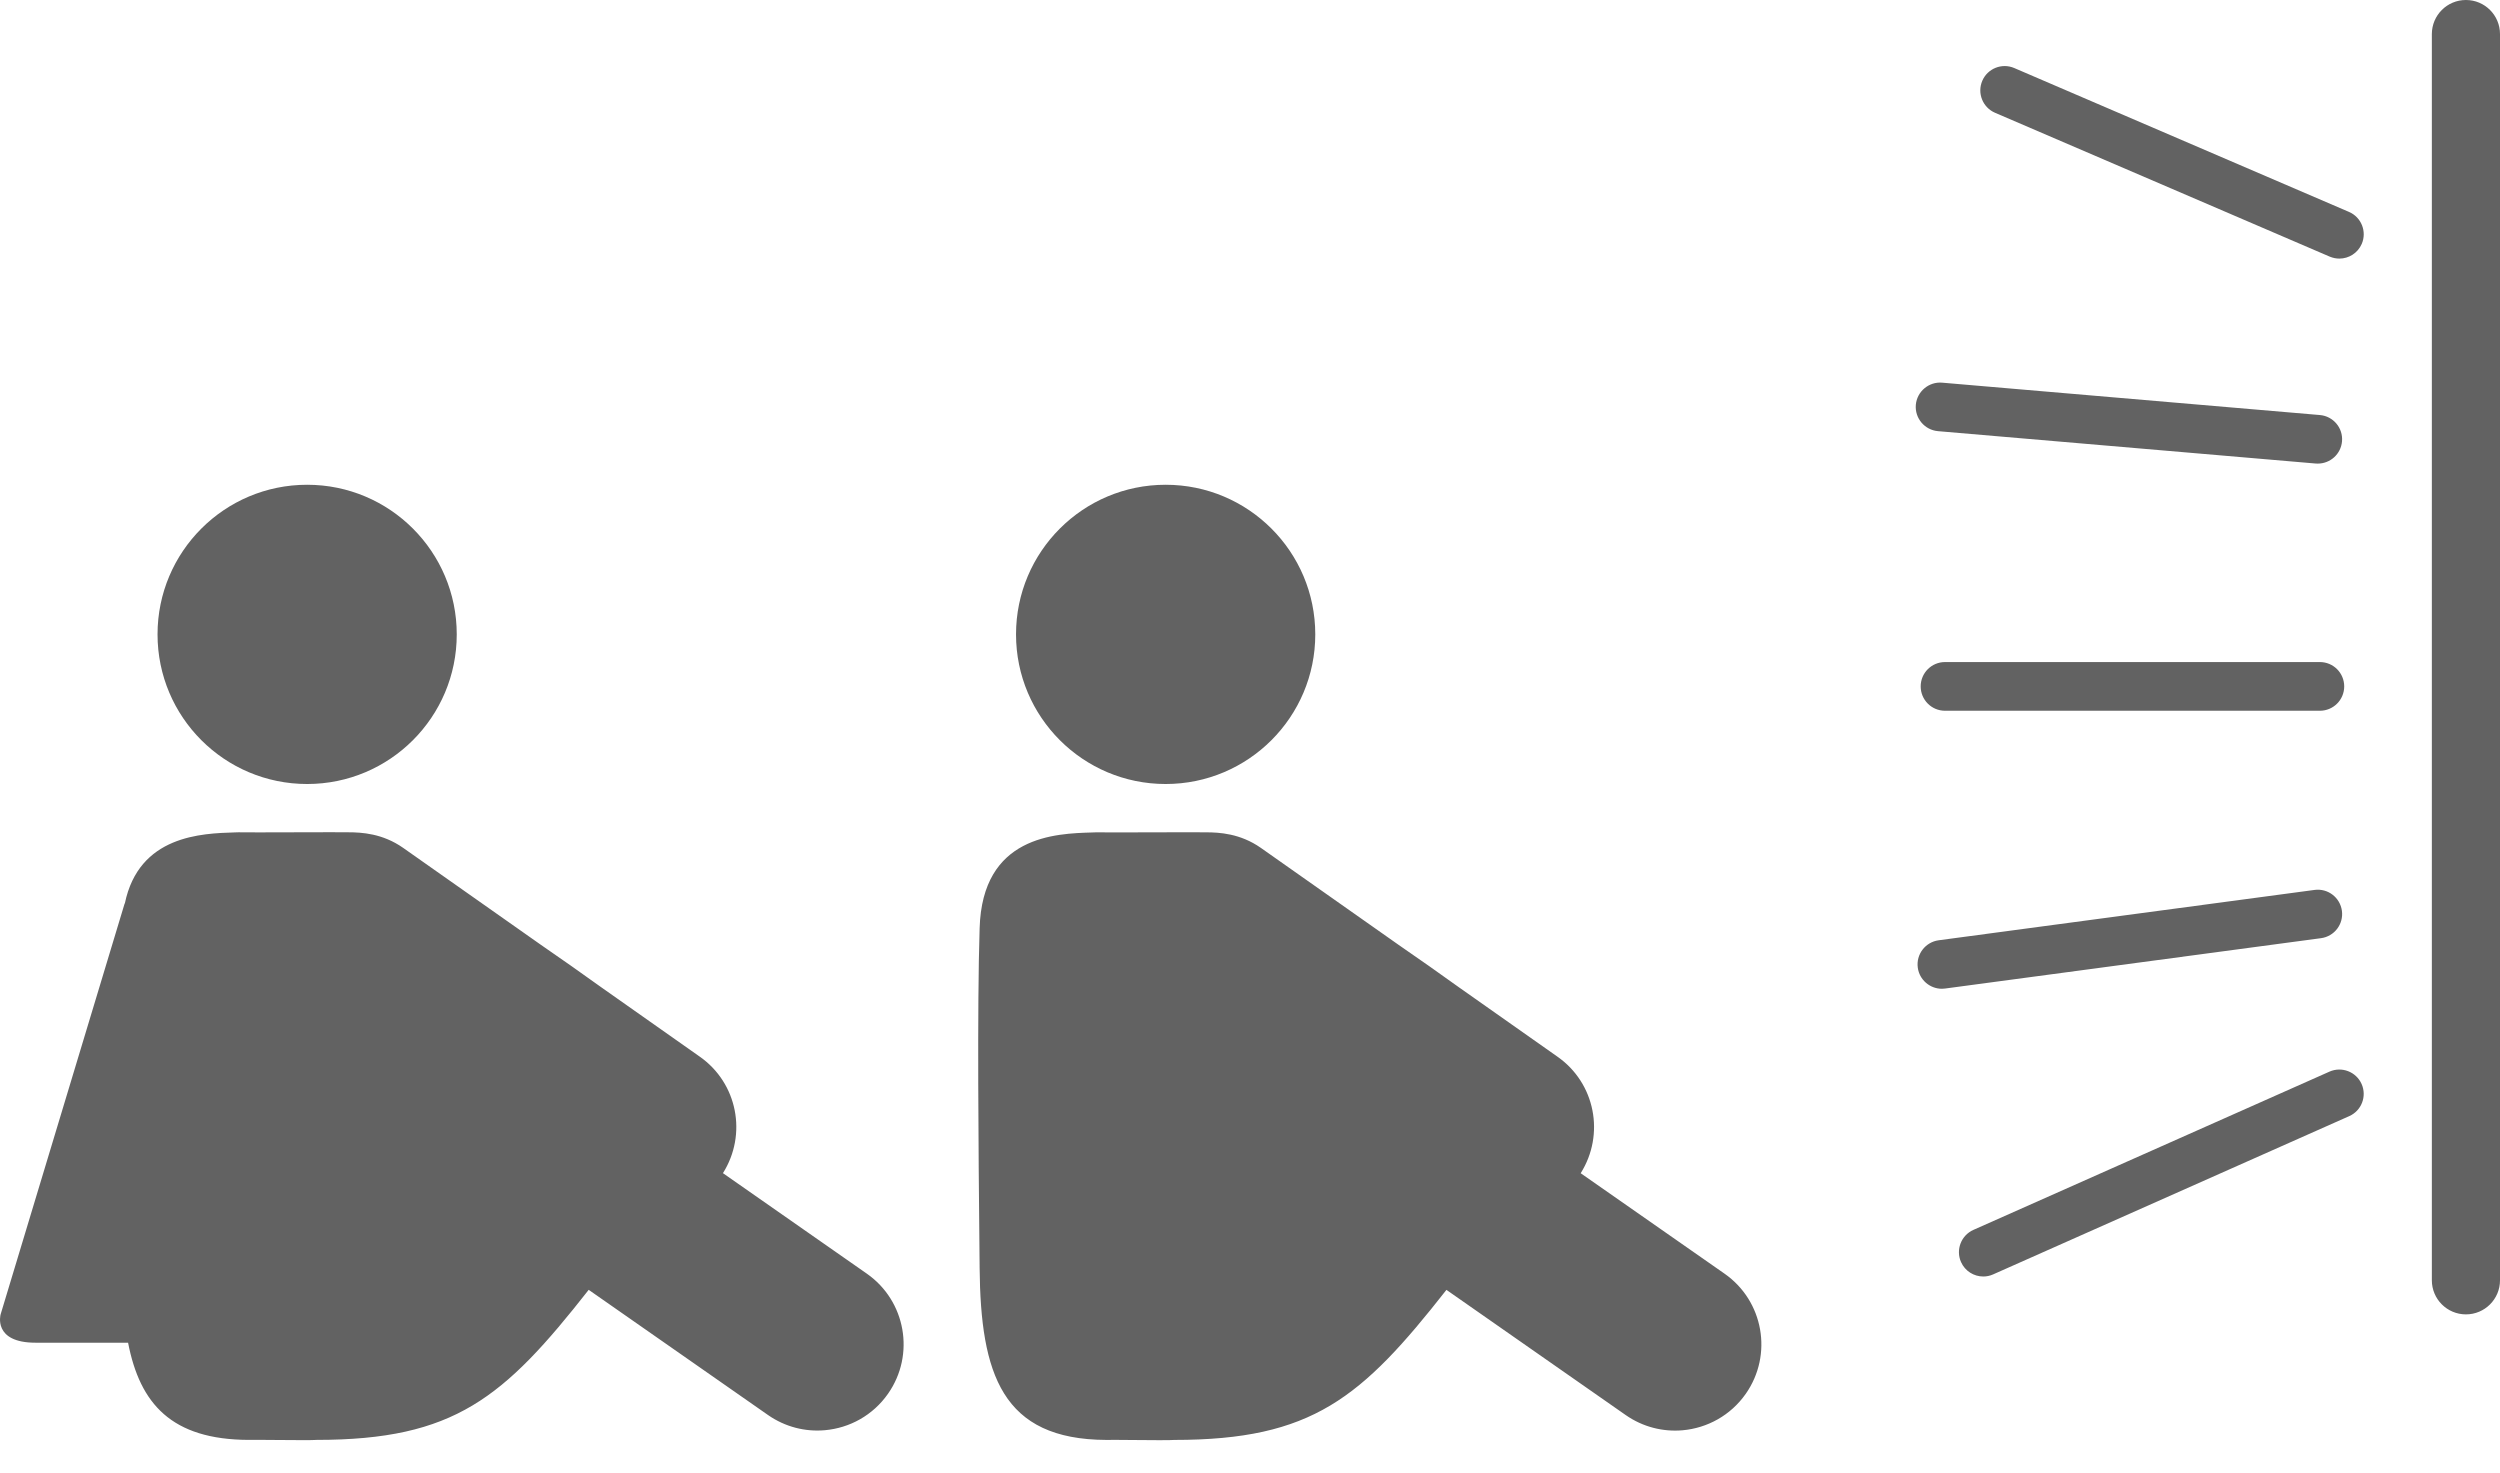
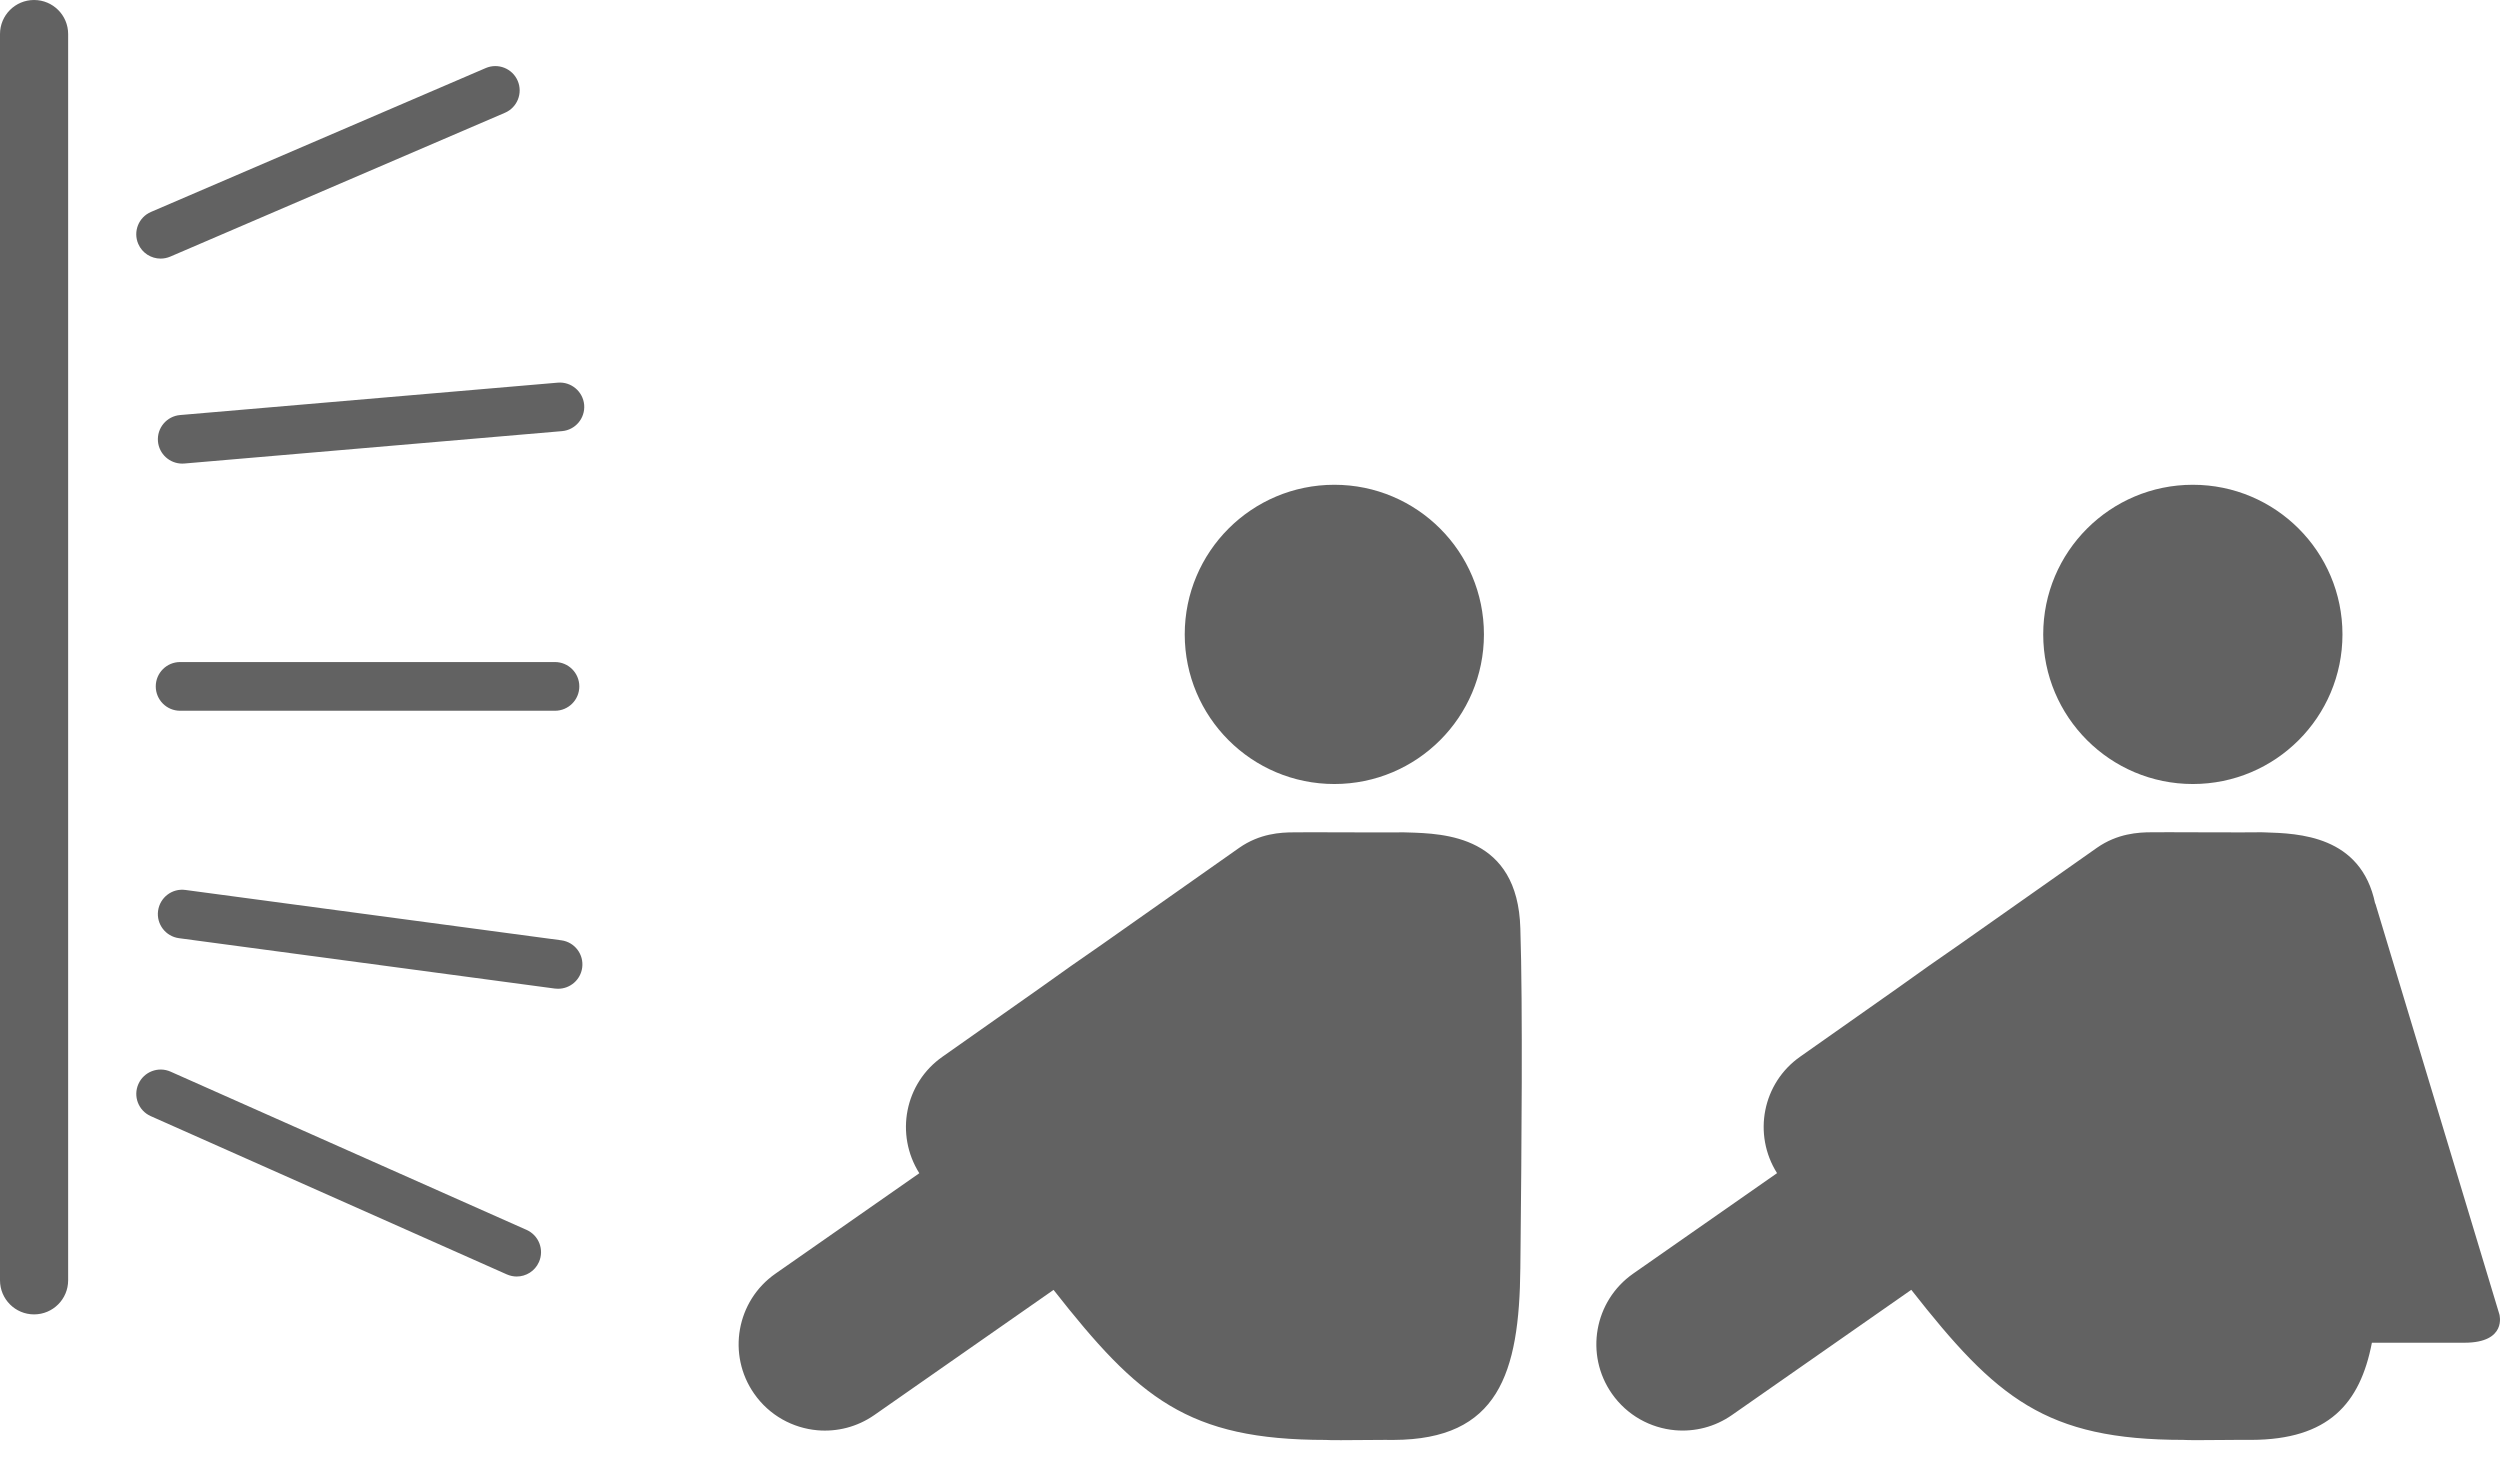
- <svg xmlns="http://www.w3.org/2000/svg" width="73" height="43" viewBox="0 0 73 43" fill="none">
-   <path fill-rule="evenodd" clip-rule="evenodd" d="M73 37.385V0.995C73 0.445 72.554 0 72.005 0C71.456 0 71.01 0.445 71.01 0.995V37.385C71.01 37.934 71.456 38.38 72.005 38.38C72.554 38.38 73 37.935 73 37.385ZM68.029 7.494C68.121 7.532 68.216 7.551 68.309 7.551C68.585 7.551 68.847 7.39 68.963 7.122C69.118 6.761 68.952 6.343 68.591 6.188L58.817 1.987C58.457 1.832 58.038 1.998 57.883 2.359C57.728 2.72 57.895 3.138 58.255 3.293L68.029 7.494ZM67.74 12.119L56.712 11.174C56.324 11.14 55.977 11.43 55.942 11.821C55.909 12.212 56.199 12.556 56.59 12.59L67.618 13.535C67.638 13.537 67.659 13.537 67.679 13.537C68.045 13.537 68.355 13.258 68.387 12.887C68.421 12.496 68.131 12.152 67.74 12.119ZM67.74 20.754H56.795C56.402 20.754 56.084 20.436 56.084 20.043C56.084 19.65 56.402 19.332 56.795 19.332H67.74C68.133 19.332 68.451 19.65 68.451 20.043C68.451 20.436 68.133 20.754 67.74 20.754ZM55.999 28.255C56.047 28.612 56.353 28.872 56.703 28.872C56.735 28.872 56.767 28.869 56.798 28.865L67.773 27.395C68.163 27.343 68.436 26.986 68.384 26.596C68.331 26.207 67.975 25.933 67.585 25.986L56.609 27.456C56.22 27.509 55.947 27.866 55.999 28.255ZM68.598 32.591L58.2 37.212C58.107 37.254 58.008 37.274 57.912 37.274C57.639 37.274 57.38 37.117 57.262 36.852C57.103 36.493 57.265 36.073 57.623 35.913L68.02 31.292C68.379 31.133 68.799 31.294 68.959 31.653C69.118 32.012 68.957 32.432 68.598 32.591ZM29.668 18.524C29.668 20.937 31.624 22.893 34.037 22.893C36.45 22.893 38.406 20.937 38.406 18.524C38.406 16.111 36.45 14.155 34.037 14.155C31.624 14.155 29.668 16.111 29.668 18.524ZM8.969 22.893C6.556 22.893 4.6 20.937 4.6 18.524C4.6 16.111 6.556 14.155 8.969 14.155C11.381 14.155 13.337 16.111 13.337 18.524C13.337 20.937 11.381 22.893 8.969 22.893ZM50.978 40.697C50.534 41.332 49.85 41.7 49.133 41.764C48.565 41.814 47.976 41.672 47.471 41.32L42.236 37.664C39.756 40.826 38.318 42.046 34.291 42.046C34.2 42.058 33.582 42.053 33.057 42.048H33.057C32.69 42.045 32.369 42.042 32.304 42.046C29.255 42.034 28.634 40.122 28.605 37.024C28.603 36.799 28.601 36.539 28.598 36.253C28.574 33.812 28.531 29.397 28.605 27.108C28.681 24.402 30.82 24.339 31.896 24.308L32.009 24.304C32.09 24.309 32.913 24.306 33.705 24.304H33.706C34.436 24.302 35.141 24.3 35.216 24.304C35.604 24.304 36.216 24.338 36.814 24.756L40.835 27.587C41.433 27.999 42.033 28.42 42.602 28.83L45.475 30.853C46.584 31.627 46.869 33.127 46.156 34.258L50.355 37.19C51.496 37.986 51.775 39.556 50.978 40.697ZM3.64 26.38L0.018 38.38C0.018 38.38 -0.219 39.208 1.04 39.207H3.74C4.085 40.993 5.011 42.036 7.258 42.045C7.322 42.041 7.644 42.044 8.011 42.047C8.536 42.051 9.153 42.057 9.245 42.045C13.272 42.045 14.71 40.824 17.19 37.663L22.425 41.318C22.93 41.67 23.519 41.813 24.087 41.762C24.804 41.699 25.488 41.331 25.932 40.695C26.728 39.555 26.45 37.985 25.309 37.189L21.11 34.256C21.823 33.126 21.538 31.626 20.43 30.852L17.556 28.828C16.987 28.418 16.388 27.998 15.79 27.586L11.768 24.755C11.17 24.337 10.558 24.303 10.17 24.303C10.096 24.299 9.4 24.301 8.675 24.303C7.878 24.305 7.045 24.308 6.963 24.303C6.93 24.304 6.895 24.305 6.859 24.306C5.892 24.335 4.056 24.39 3.645 26.383L3.64 26.38Z" fill="#626262" />
+ <svg xmlns="http://www.w3.org/2000/svg" width="66" height="39" viewBox="0 0 66 39" fill="none">
+   <path fill-rule="evenodd" clip-rule="evenodd" d="M-0 33.8V0.899C-0 0.402 0.403 0 0.899 0C1.396 0 1.799 0.402 1.799 0.899V33.8C1.799 34.297 1.396 34.7 0.899 34.7C0.403 34.7 -0 34.297 -0 33.8ZM4.494 6.775C4.411 6.81 4.325 6.827 4.24 6.827C3.992 6.827 3.754 6.682 3.65 6.439C3.509 6.113 3.66 5.735 3.986 5.595L12.823 1.797C13.148 1.657 13.527 1.807 13.667 2.133C13.807 2.459 13.657 2.837 13.331 2.977L4.494 6.775ZM4.756 10.957L14.726 10.102C15.076 10.072 15.391 10.334 15.422 10.687C15.452 11.041 15.19 11.352 14.836 11.382L4.866 12.237C4.847 12.239 4.829 12.239 4.81 12.239C4.48 12.239 4.199 11.986 4.17 11.652C4.14 11.298 4.402 10.987 4.756 10.957ZM4.755 18.764H14.651C15.006 18.764 15.294 18.476 15.294 18.121C15.294 17.766 15.006 17.478 14.651 17.478H4.755C4.4 17.478 4.112 17.766 4.112 18.121C4.112 18.476 4.4 18.764 4.755 18.764ZM15.37 25.546C15.327 25.869 15.051 26.103 14.734 26.103C14.705 26.103 14.676 26.101 14.648 26.098L4.725 24.768C4.373 24.721 4.126 24.398 4.173 24.046C4.221 23.694 4.543 23.446 4.896 23.495L14.819 24.824C15.171 24.871 15.417 25.194 15.37 25.546ZM3.98 29.466L13.38 33.644C13.465 33.681 13.554 33.7 13.641 33.7C13.887 33.7 14.122 33.558 14.228 33.318C14.372 32.993 14.226 32.614 13.902 32.469L4.502 28.291C4.178 28.148 3.798 28.293 3.654 28.618C3.509 28.942 3.655 29.322 3.98 29.466ZM39.176 16.748C39.176 18.929 37.408 20.698 35.227 20.698C33.045 20.698 31.277 18.929 31.277 16.748C31.277 14.566 33.045 12.798 35.227 12.798C37.408 12.798 39.176 14.566 39.176 16.748ZM57.891 20.698C60.073 20.698 61.841 18.929 61.841 16.748C61.841 14.566 60.073 12.798 57.891 12.798C55.71 12.798 53.941 14.566 53.941 16.748C53.941 18.929 55.71 20.698 57.891 20.698ZM19.91 36.794C20.311 37.369 20.93 37.701 21.578 37.759C22.092 37.804 22.624 37.676 23.081 37.358L27.814 34.053C30.056 36.911 31.356 38.014 34.997 38.014C35.079 38.025 35.638 38.02 36.112 38.016H36.113C36.444 38.014 36.735 38.011 36.793 38.014C39.55 38.003 40.112 36.274 40.137 33.474L40.144 32.777V32.777C40.166 30.57 40.205 26.578 40.137 24.508C40.069 22.062 38.135 22.005 37.162 21.977L37.06 21.974C36.986 21.978 36.243 21.976 35.527 21.974H35.526C34.866 21.972 34.228 21.97 34.16 21.974C33.81 21.974 33.257 22.004 32.716 22.382L29.08 24.942C28.539 25.314 27.997 25.695 27.483 26.065L24.885 27.895C23.883 28.594 23.625 29.95 24.27 30.973L20.473 33.624C19.442 34.343 19.19 35.763 19.91 36.794ZM62.709 23.85L65.984 34.7C65.984 34.7 66.197 35.448 65.06 35.448H62.618C62.307 37.062 61.469 38.005 59.438 38.013C59.379 38.01 59.089 38.012 58.757 38.015C58.283 38.019 57.724 38.024 57.641 38.013C54.001 38.013 52.7 36.91 50.458 34.051L45.725 37.356C45.269 37.675 44.736 37.803 44.222 37.758C43.574 37.7 42.956 37.368 42.554 36.793C41.834 35.762 42.086 34.343 43.117 33.623L46.914 30.971C46.269 29.949 46.527 28.593 47.529 27.893L50.127 26.064C50.641 25.693 51.183 25.313 51.724 24.94L55.36 22.381C55.901 22.003 56.454 21.972 56.805 21.972C56.872 21.969 57.501 21.971 58.156 21.973C58.877 21.975 59.63 21.977 59.704 21.972C59.735 21.973 59.766 21.974 59.799 21.975C60.673 22.002 62.333 22.052 62.704 23.854L62.709 23.85Z" fill="#626262" />
</svg>
